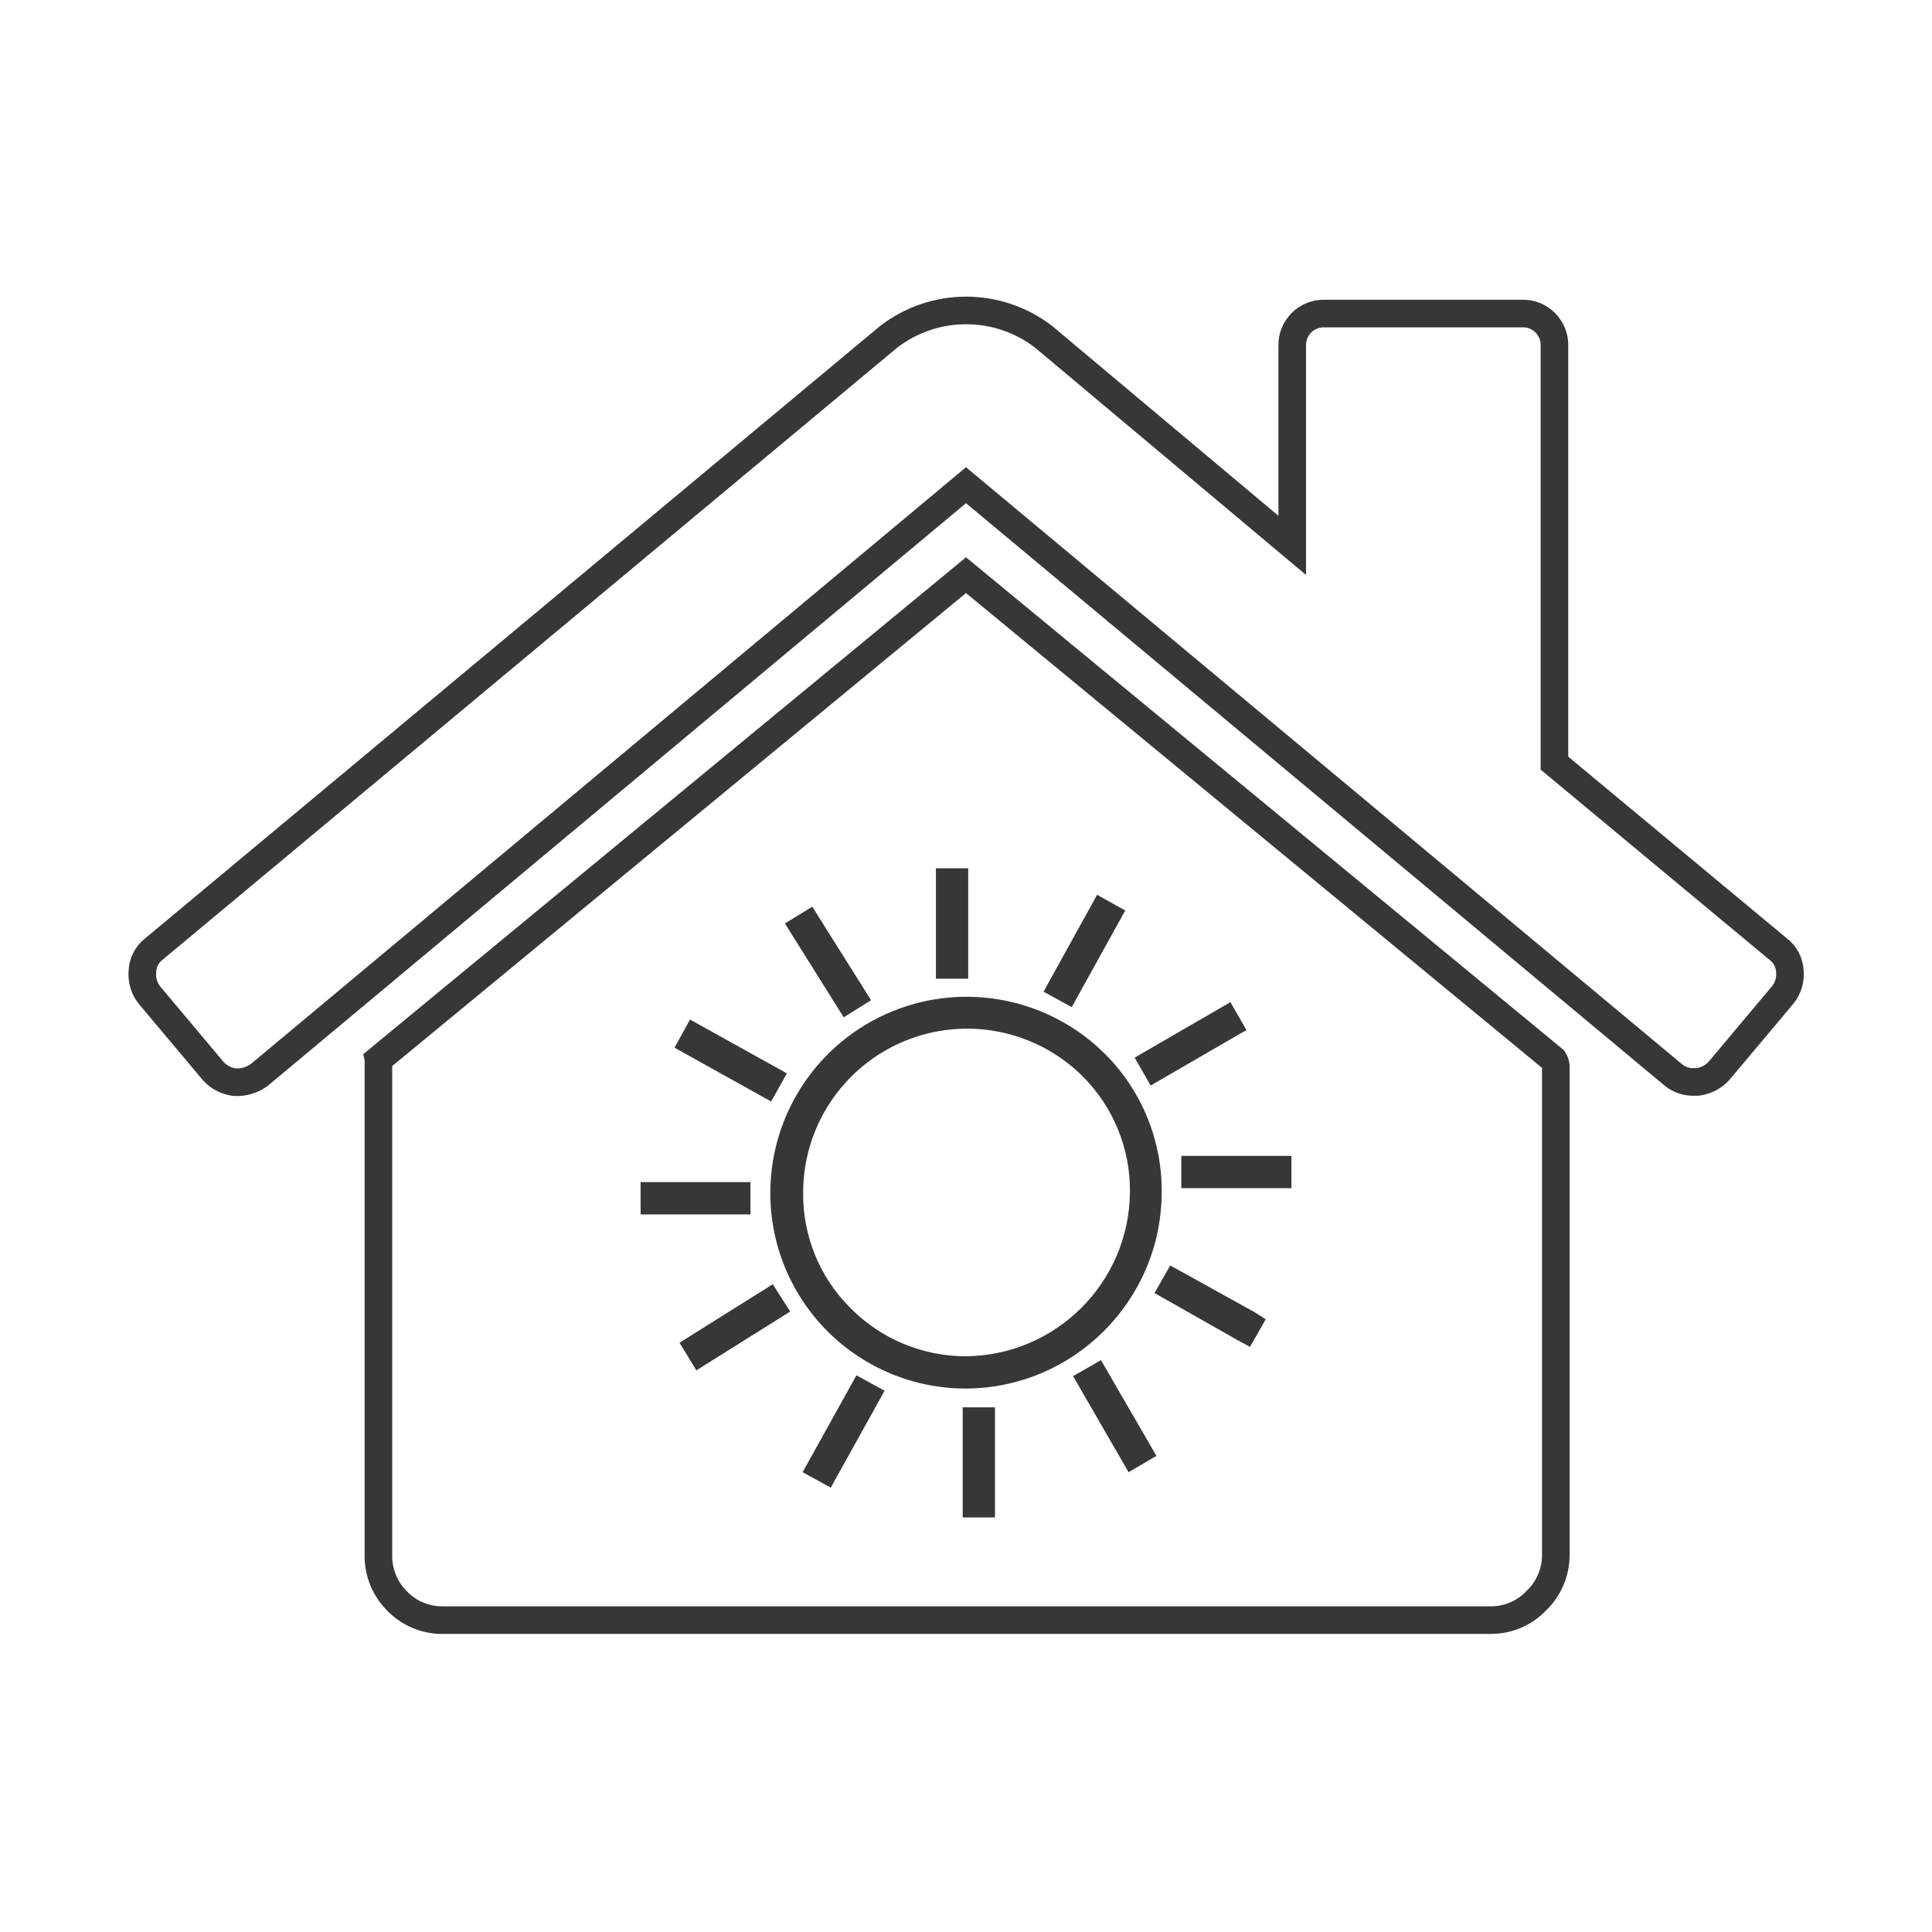
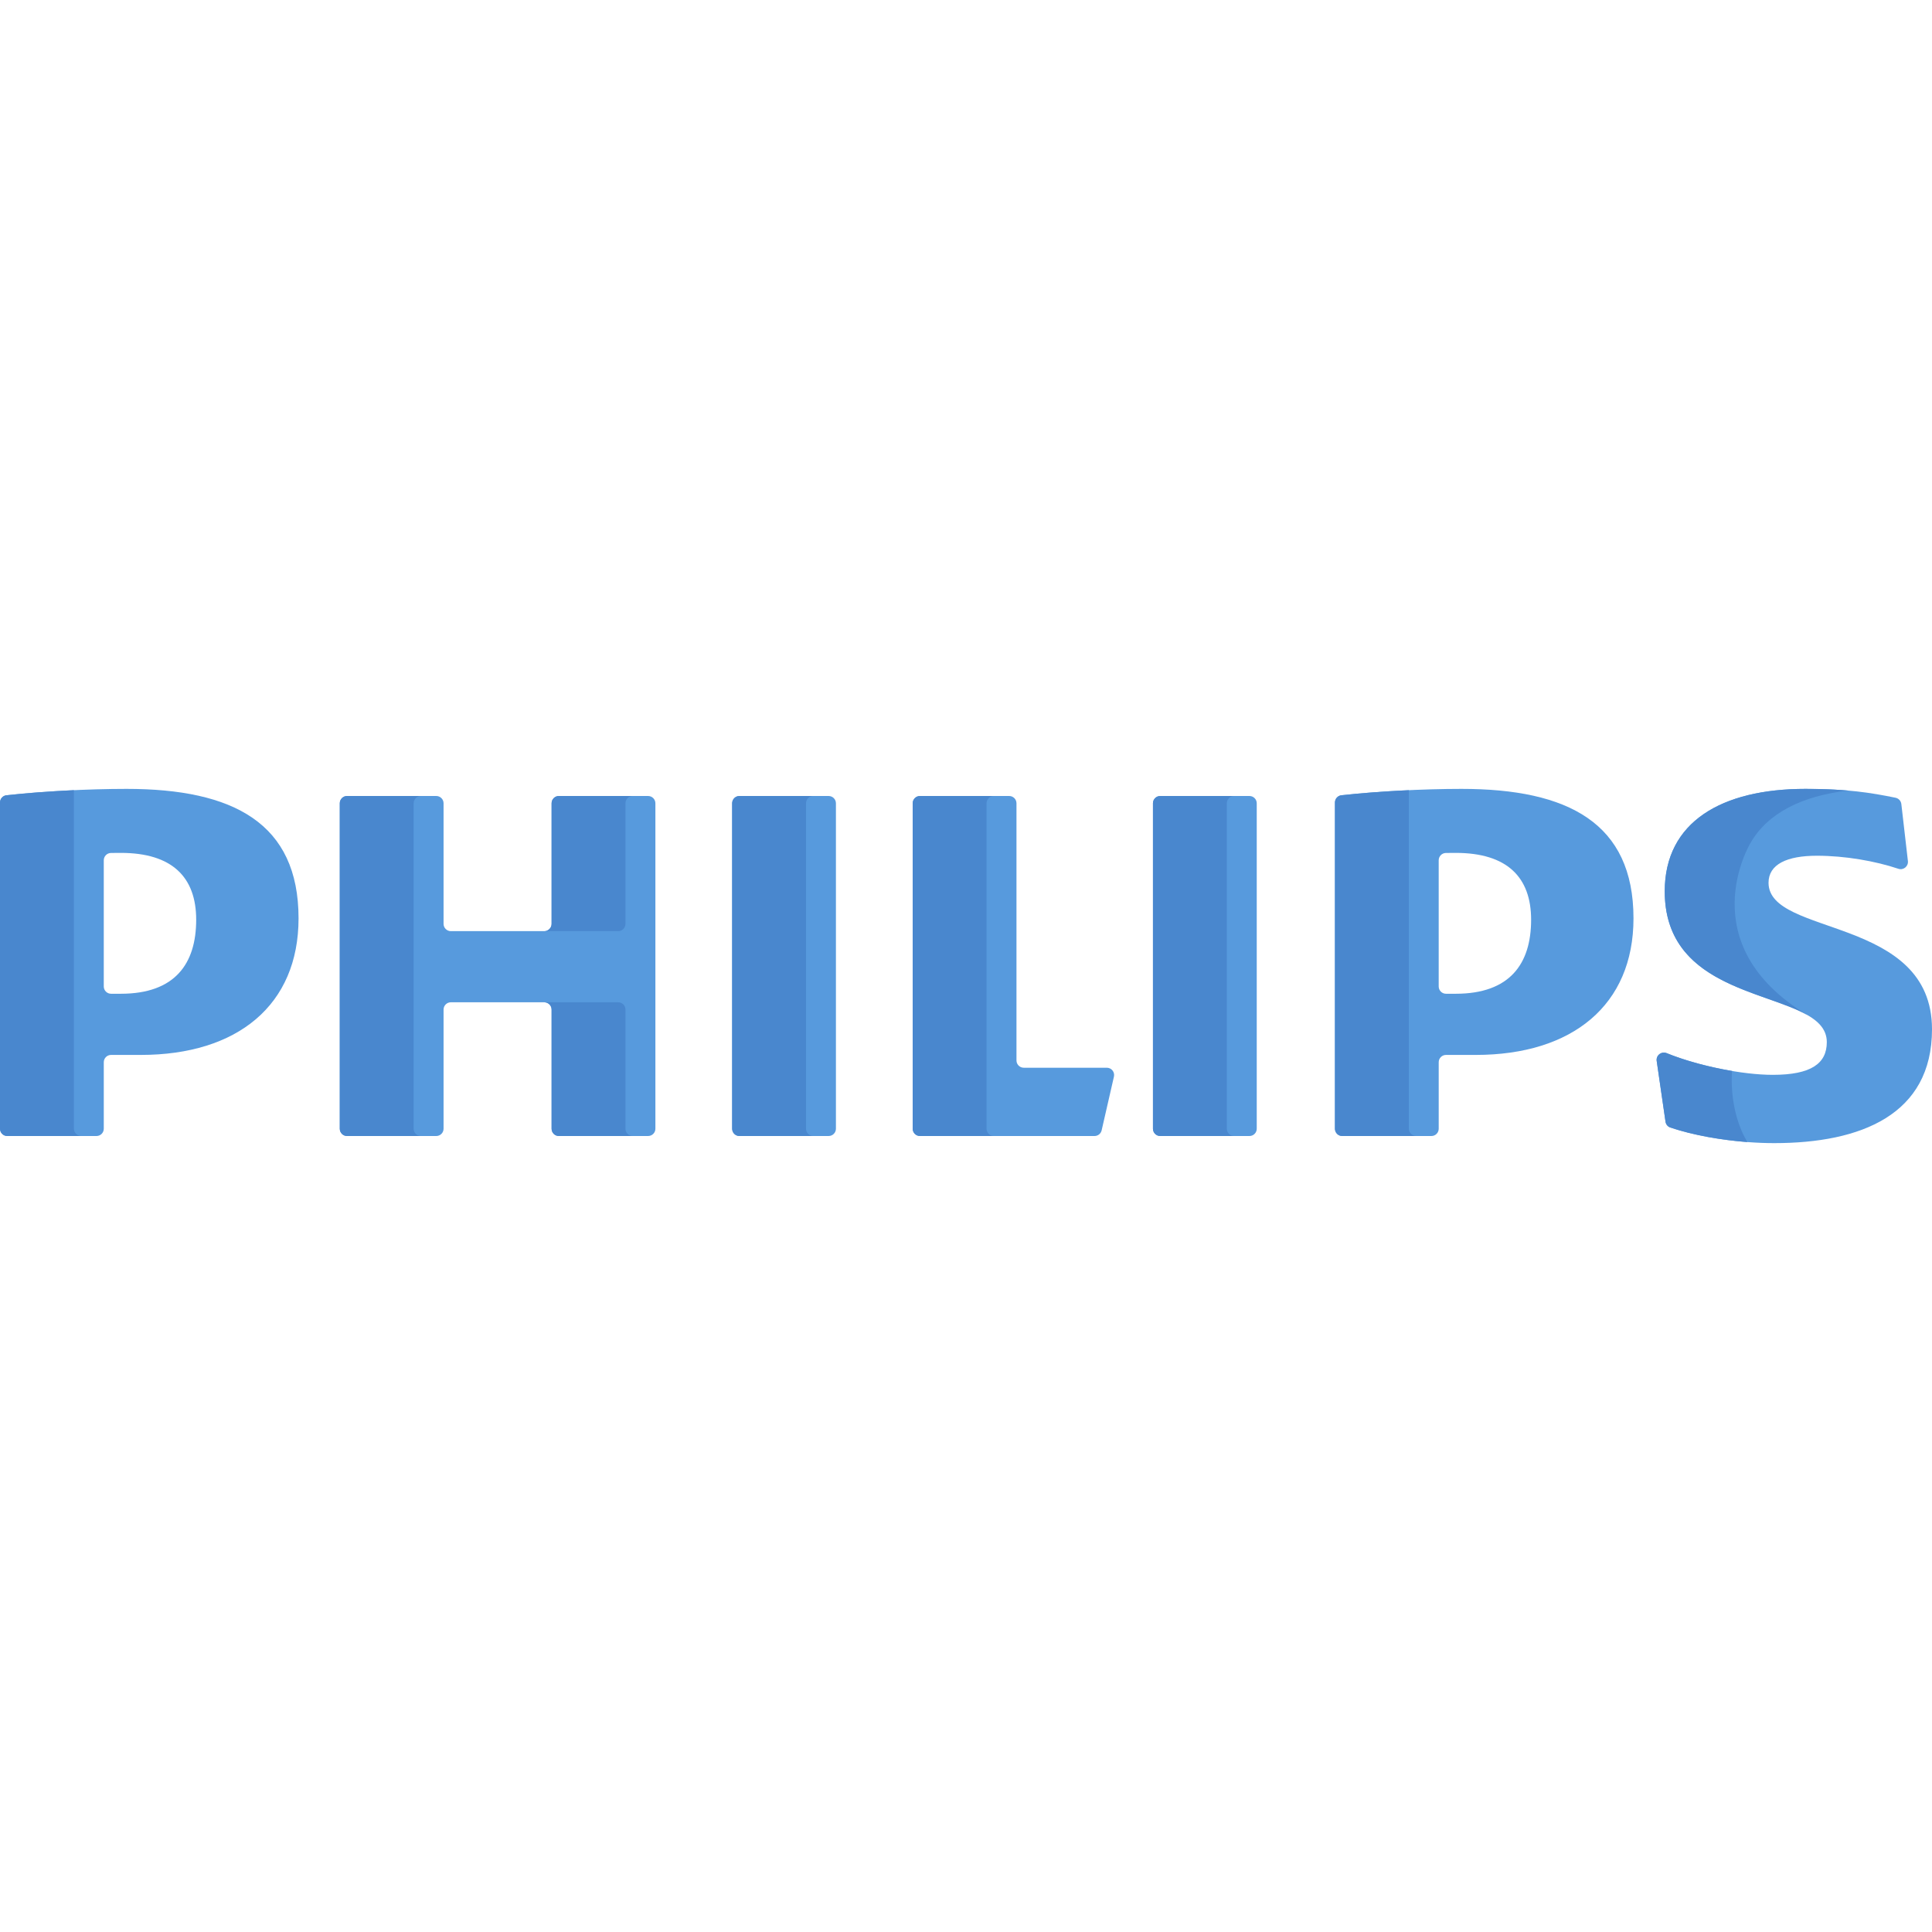
- <svg xmlns="http://www.w3.org/2000/svg" id="Icon1" viewBox="0 0 70 70">
-   <defs>
-     <style>.cls-1{fill:none;stroke:#373737;stroke-miterlimit:10;}.cls-2{fill:#373737;}</style>
-   </defs>
-   <g id="estia">
-     <path class="cls-1" d="M56.29,38.39,35,20.84,13.71,38.39a.28.28,0,0,1,0,.11.89.89,0,0,0,0,.11V56.38A2.29,2.29,0,0,0,14.38,58a2.26,2.26,0,0,0,1.66.7H54a2.26,2.26,0,0,0,1.66-.7,2.29,2.29,0,0,0,.71-1.67V38.61A.57.57,0,0,0,56.29,38.39Z" />
-     <path class="cls-2" d="M40.06,38.21a7.11,7.11,0,0,0-12.15,5A7.08,7.08,0,0,0,35,50.31h0a7.13,7.13,0,0,0,7.09-7.09A7,7,0,0,0,40.06,38.21ZM35,49.14h0a5.87,5.87,0,0,1-4.21-1.77,5.8,5.8,0,0,1-1.69-4.18A5.94,5.94,0,0,1,39.23,39a5.84,5.84,0,0,1,1.71,4.19A6,6,0,0,1,35,49.14Z" />
-     <rect class="cls-2" x="34.88" y="50.99" width="1.17" height="3.99" />
-     <polygon class="cls-2" points="32.05 50.39 30.1 53.9 29.08 53.34 31.03 49.83 32.05 50.39" />
-     <path class="cls-2" d="M28.63,47.52l-3.4,2.13-.61-1L28,46.53Z" />
-     <rect class="cls-2" x="23.21" y="42.83" width="3.98" height="1.17" />
-     <polygon class="cls-2" points="28.51 38.89 27.94 39.91 24.44 37.96 25 36.94 28.51 38.89" />
-     <polygon class="cls-2" points="31.56 36.24 30.57 36.86 28.44 33.46 29.43 32.85 31.56 36.24" />
-     <rect class="cls-2" x="33.91" y="31.46" width="1.17" height="4" />
-     <polygon class="cls-2" points="40.77 32.99 38.83 36.49 37.81 35.93 39.75 32.42 40.77 32.99" />
-     <polygon class="cls-2" points="45.16 37.32 41.69 39.33 41.11 38.32 44.58 36.31 45.16 37.32" />
-     <rect class="cls-2" x="42.8" y="41.88" width="3.99" height="1.17" />
-     <path class="cls-2" d="M45.86,47.8l-.57,1-.46-.25-3-1.7.57-1,3.05,1.69Z" />
-     <polygon class="cls-2" points="41.9 52.75 40.89 53.34 38.88 49.86 39.89 49.28 41.9 52.75" />
-     <path class="cls-1" d="M64.43,34.39l-8.11-6.74V12.54a1.14,1.14,0,0,0-1.18-1.18H48a1.14,1.14,0,0,0-1.18,1.18v7.22l-9-7.55a4.6,4.6,0,0,0-5.63,0L5.57,34.39a1.07,1.07,0,0,0-.41.8,1.2,1.2,0,0,0,.26.87l2.3,2.74a1.26,1.26,0,0,0,.78.41,1.37,1.37,0,0,0,.89-.26L35,17.58,60.62,38.94a1.13,1.13,0,0,0,.78.26h.11a1.26,1.26,0,0,0,.78-.41l2.3-2.74a1.2,1.2,0,0,0,.26-.87A1.07,1.07,0,0,0,64.43,34.39Z" />
+ <svg xmlns="http://www.w3.org/2000/svg" version="1.1" id="Capa_1" x="0px" y="0px" viewBox="0 0 511.998 511.998" style="enable-background:new 0 0 511.998 511.998;" xml:space="preserve">
+   <g>
+     <path style="fill:#579ADD;" d="M144.243,246.762h-24.76c-1.068,0-1.935-0.866-1.935-1.935V212.88c0-1.068-0.866-1.935-1.935-1.935   H91.978c-1.068,0-1.935,0.866-1.935,1.935v86.24c0,1.068,0.866,1.935,1.935,1.935h23.635c1.068,0,1.935-0.866,1.935-1.935v-31.571   c0-1.068,0.866-1.935,1.935-1.935h24.76c1.068,0,1.935,0.866,1.935,1.935v31.571c0,1.068,0.866,1.935,1.935,1.935h23.638   c1.068,0,1.935-0.866,1.935-1.935v-86.24c0-1.068-0.866-1.935-1.935-1.935h-23.638c-1.068,0-1.935,0.866-1.935,1.935v31.948   C146.177,245.896,145.311,246.762,144.243,246.762z" />
+     <path style="fill:#579ADD;" d="M195.961,301.055h23.632c1.068,0,1.935-0.866,1.935-1.935v-86.24c0-1.068-0.866-1.935-1.935-1.935   h-23.632c-1.068,0-1.935,0.866-1.935,1.935v86.24C194.026,300.188,194.892,301.055,195.961,301.055z" />
+     <path style="fill:#579ADD;" d="M33.531,209.061c-10.275,0-22.544,0.665-31.804,1.686C0.744,210.855,0,211.682,0,212.671v86.449   c0,1.068,0.866,1.935,1.935,1.935h23.632c1.068,0,1.935-0.866,1.935-1.935V281.5c0-1.068,0.866-1.935,1.935-1.935H37.3   c25.616,0,41.819-13.198,41.819-36.196C79.119,218.108,61.787,209.061,33.531,209.061z M32.026,263.353h-2.59   c-1.068,0-1.935-0.866-1.935-1.935v-33.437c0-1.05,0.842-1.914,1.892-1.937c0.911-0.02,1.788-0.02,2.633-0.02   c13.562,0,19.966,6.409,19.966,17.72C51.991,255.436,46.337,263.353,32.026,263.353z" />
+     <path style="fill:#579ADD;" d="M387.3,209.061c-10.272,0-22.545,0.665-31.8,1.686c-0.983,0.108-1.727,0.935-1.727,1.924v86.45   c0,1.068,0.866,1.935,1.935,1.935h23.628c1.068,0,1.935-0.866,1.935-1.935V281.5c0-1.068,0.866-1.935,1.935-1.935h7.862   c25.616,0,41.822-13.198,41.822-36.196C432.888,218.108,415.553,209.061,387.3,209.061z M385.791,263.353h-2.587   c-1.068,0-1.935-0.866-1.935-1.935v-33.437c0-1.05,0.842-1.914,1.892-1.937c0.91-0.02,1.787-0.02,2.63-0.02   c13.562,0,19.969,6.409,19.969,17.72C405.76,255.436,400.106,263.353,385.791,263.353z" />
+     <path style="fill:#579ADD;" d="M267.441,210.945h-23.635c-1.068,0-1.935,0.866-1.935,1.935v86.24c0,1.068,0.866,1.935,1.935,1.935   h46.254c0.902,0,1.684-0.624,1.886-1.503l3.257-14.227c0.277-1.211-0.643-2.366-1.886-2.366H271.31   c-1.068,0-1.935-0.866-1.935-1.935V212.88C269.376,211.812,268.51,210.945,267.441,210.945z" />
+     <path style="fill:#579ADD;" d="M468.679,233.943c0-4.901,4.895-7.165,12.806-7.165c7.443,0,15.44,1.393,21.608,3.459   c1.338,0.448,2.68-0.656,2.519-2.058l-1.738-15.093c-0.095-0.829-0.712-1.505-1.529-1.673c-6.633-1.363-12.945-2.352-23.874-2.352   c-22.23,0-37.3,8.764-37.3,27.143c0,31.671,42.95,25.262,42.95,39.965c0,5.66-4.142,8.673-14.318,8.673   c-7.971,0-19.752-2.343-28.109-5.743c-1.392-0.566-2.871,0.576-2.655,2.063l2.335,16.085c0.104,0.716,0.591,1.323,1.277,1.555   c8.173,2.758,18.887,4.137,27.528,4.137c22.982,0,41.819-7.538,41.819-30.163C512,242.614,468.679,248.27,468.679,233.943z" />
+     <path style="fill:#579ADD;" d="M307.478,301.055h23.635c1.068,0,1.935-0.866,1.935-1.935v-86.24c0-1.068-0.866-1.935-1.935-1.935   h-23.635c-1.068,0-1.935,0.866-1.935,1.935v86.24C305.544,300.188,306.41,301.055,307.478,301.055z" />
  </g>
+   <g>
+     <path style="fill:#4987CE;" d="M109.619,299.12v-86.24c0-1.068,0.866-1.934,1.935-1.934H91.978c-1.068,0-1.934,0.866-1.934,1.934   v86.24c0,1.068,0.866,1.935,1.934,1.935h19.575C110.485,301.055,109.619,300.188,109.619,299.12z" />
+     <path style="fill:#4987CE;" d="M165.752,244.828V212.88c0-1.068,0.866-1.934,1.935-1.934h-19.575c-1.068,0-1.934,0.866-1.934,1.934   v31.948c0,1.068-0.866,1.934-1.934,1.934h19.575C164.886,246.762,165.752,245.896,165.752,244.828z" />
+     <path style="fill:#4987CE;" d="M165.752,299.12v-31.571c0-1.068-0.866-1.934-1.934-1.934h-19.575c1.068,0,1.934,0.866,1.934,1.934   v31.571c0,1.068,0.866,1.935,1.934,1.935h19.575C166.618,301.055,165.752,300.188,165.752,299.12z" />
+     <path style="fill:#4987CE;" d="M213.601,299.12v-86.24c0-1.068,0.866-1.934,1.935-1.934h-19.575c-1.068,0-1.934,0.866-1.934,1.934   v86.24c0,1.068,0.866,1.935,1.934,1.935h19.575C214.467,301.055,213.601,300.188,213.601,299.12z" />
+     <path style="fill:#4987CE;" d="M19.575,299.055v-89.334c0-0.108,0.013-0.213,0.03-0.317c-6.319,0.293-12.589,0.76-17.877,1.342   C0.744,210.855,0,211.682,0,212.671v86.449c0,1.068,0.866,1.935,1.934,1.935h19.639C20.47,301.055,19.575,300.16,19.575,299.055z" />
+     <path style="fill:#4987CE;" d="M373.347,299.055v-89.372c0-0.095,0.013-0.186,0.026-0.278c-6.319,0.293-12.588,0.76-17.873,1.342   c-0.983,0.108-1.727,0.935-1.727,1.924v86.449c0,1.068,0.866,1.935,1.934,1.935h19.64   C374.242,301.055,373.347,300.159,373.347,299.055z" />
+     <path style="fill:#4987CE;" d="M261.447,299.12v-86.24c0-1.068,0.866-1.934,1.935-1.934h-19.575c-1.068,0-1.934,0.866-1.934,1.934   v86.24c0,1.068,0.866,1.935,1.934,1.935h19.575C262.313,301.055,261.447,300.188,261.447,299.12z" />
+     <path style="fill:#4987CE;" d="M325.118,299.12v-86.24c0-1.068,0.866-1.934,1.935-1.934h-19.575c-1.068,0-1.934,0.866-1.934,1.934   v86.24c0,1.068,0.866,1.935,1.934,1.935h19.575C325.985,301.055,325.118,300.188,325.118,299.12z" />
+     <path style="fill:#4987CE;" d="M463.837,223.502L463.837,223.502c4.522-8.013,13.747-12.617,25.949-13.995   c-3.236-0.283-6.893-0.447-11.313-0.447c-22.23,0-37.3,8.764-37.3,27.143c0,24.876,26.494,26.26,37.864,32.834   C447.733,250.175,463.837,223.502,463.837,223.502z" />
+     <path style="fill:#4987CE;" d="M459.001,283.817c-5.955-0.999-12.254-2.663-17.305-4.718c-1.392-0.566-2.871,0.576-2.655,2.063   l2.335,16.085c0.104,0.716,0.591,1.323,1.277,1.555c6.041,2.039,13.469,3.321,20.423,3.853   C457.97,294.212,459.001,283.817,459.001,283.817z" />
+   </g>
+   <g>
+ </g>
+   <g>
+ </g>
+   <g>
+ </g>
+   <g>
+ </g>
+   <g>
+ </g>
+   <g>
+ </g>
+   <g>
+ </g>
+   <g>
+ </g>
+   <g>
+ </g>
+   <g>
+ </g>
+   <g>
+ </g>
+   <g>
+ </g>
+   <g>
+ </g>
+   <g>
+ </g>
+   <g>
+ </g>
</svg>
